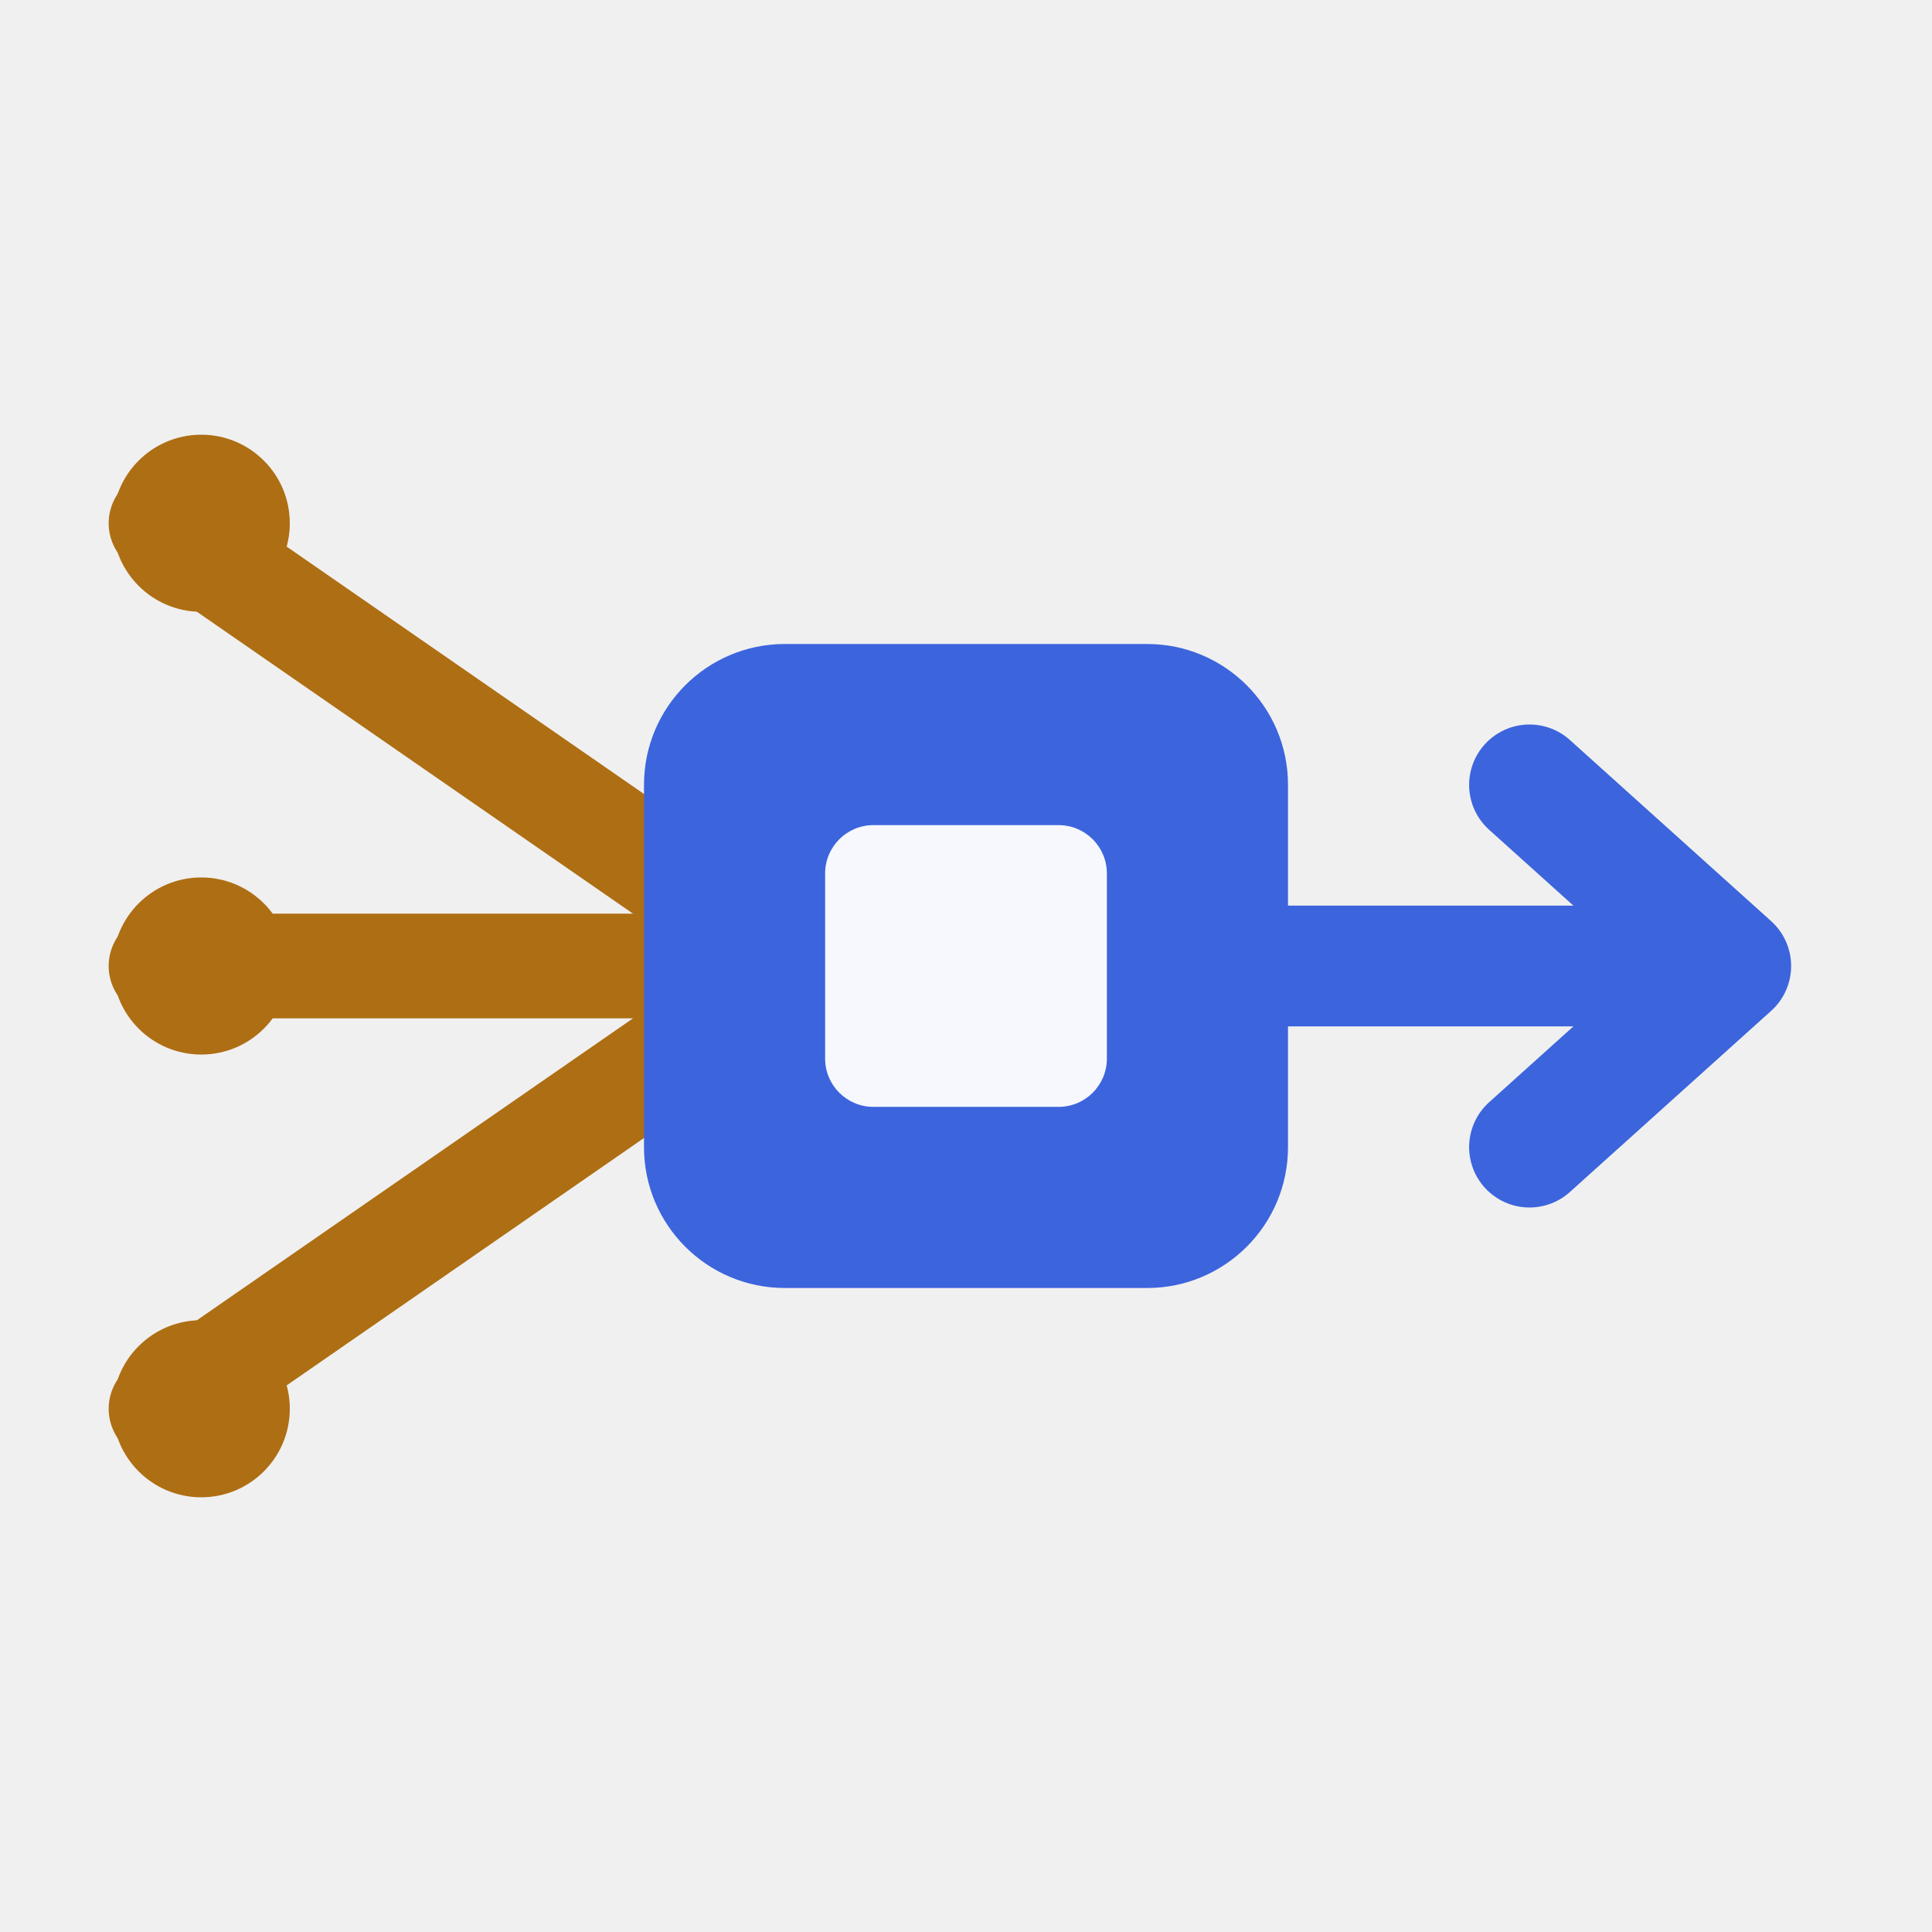
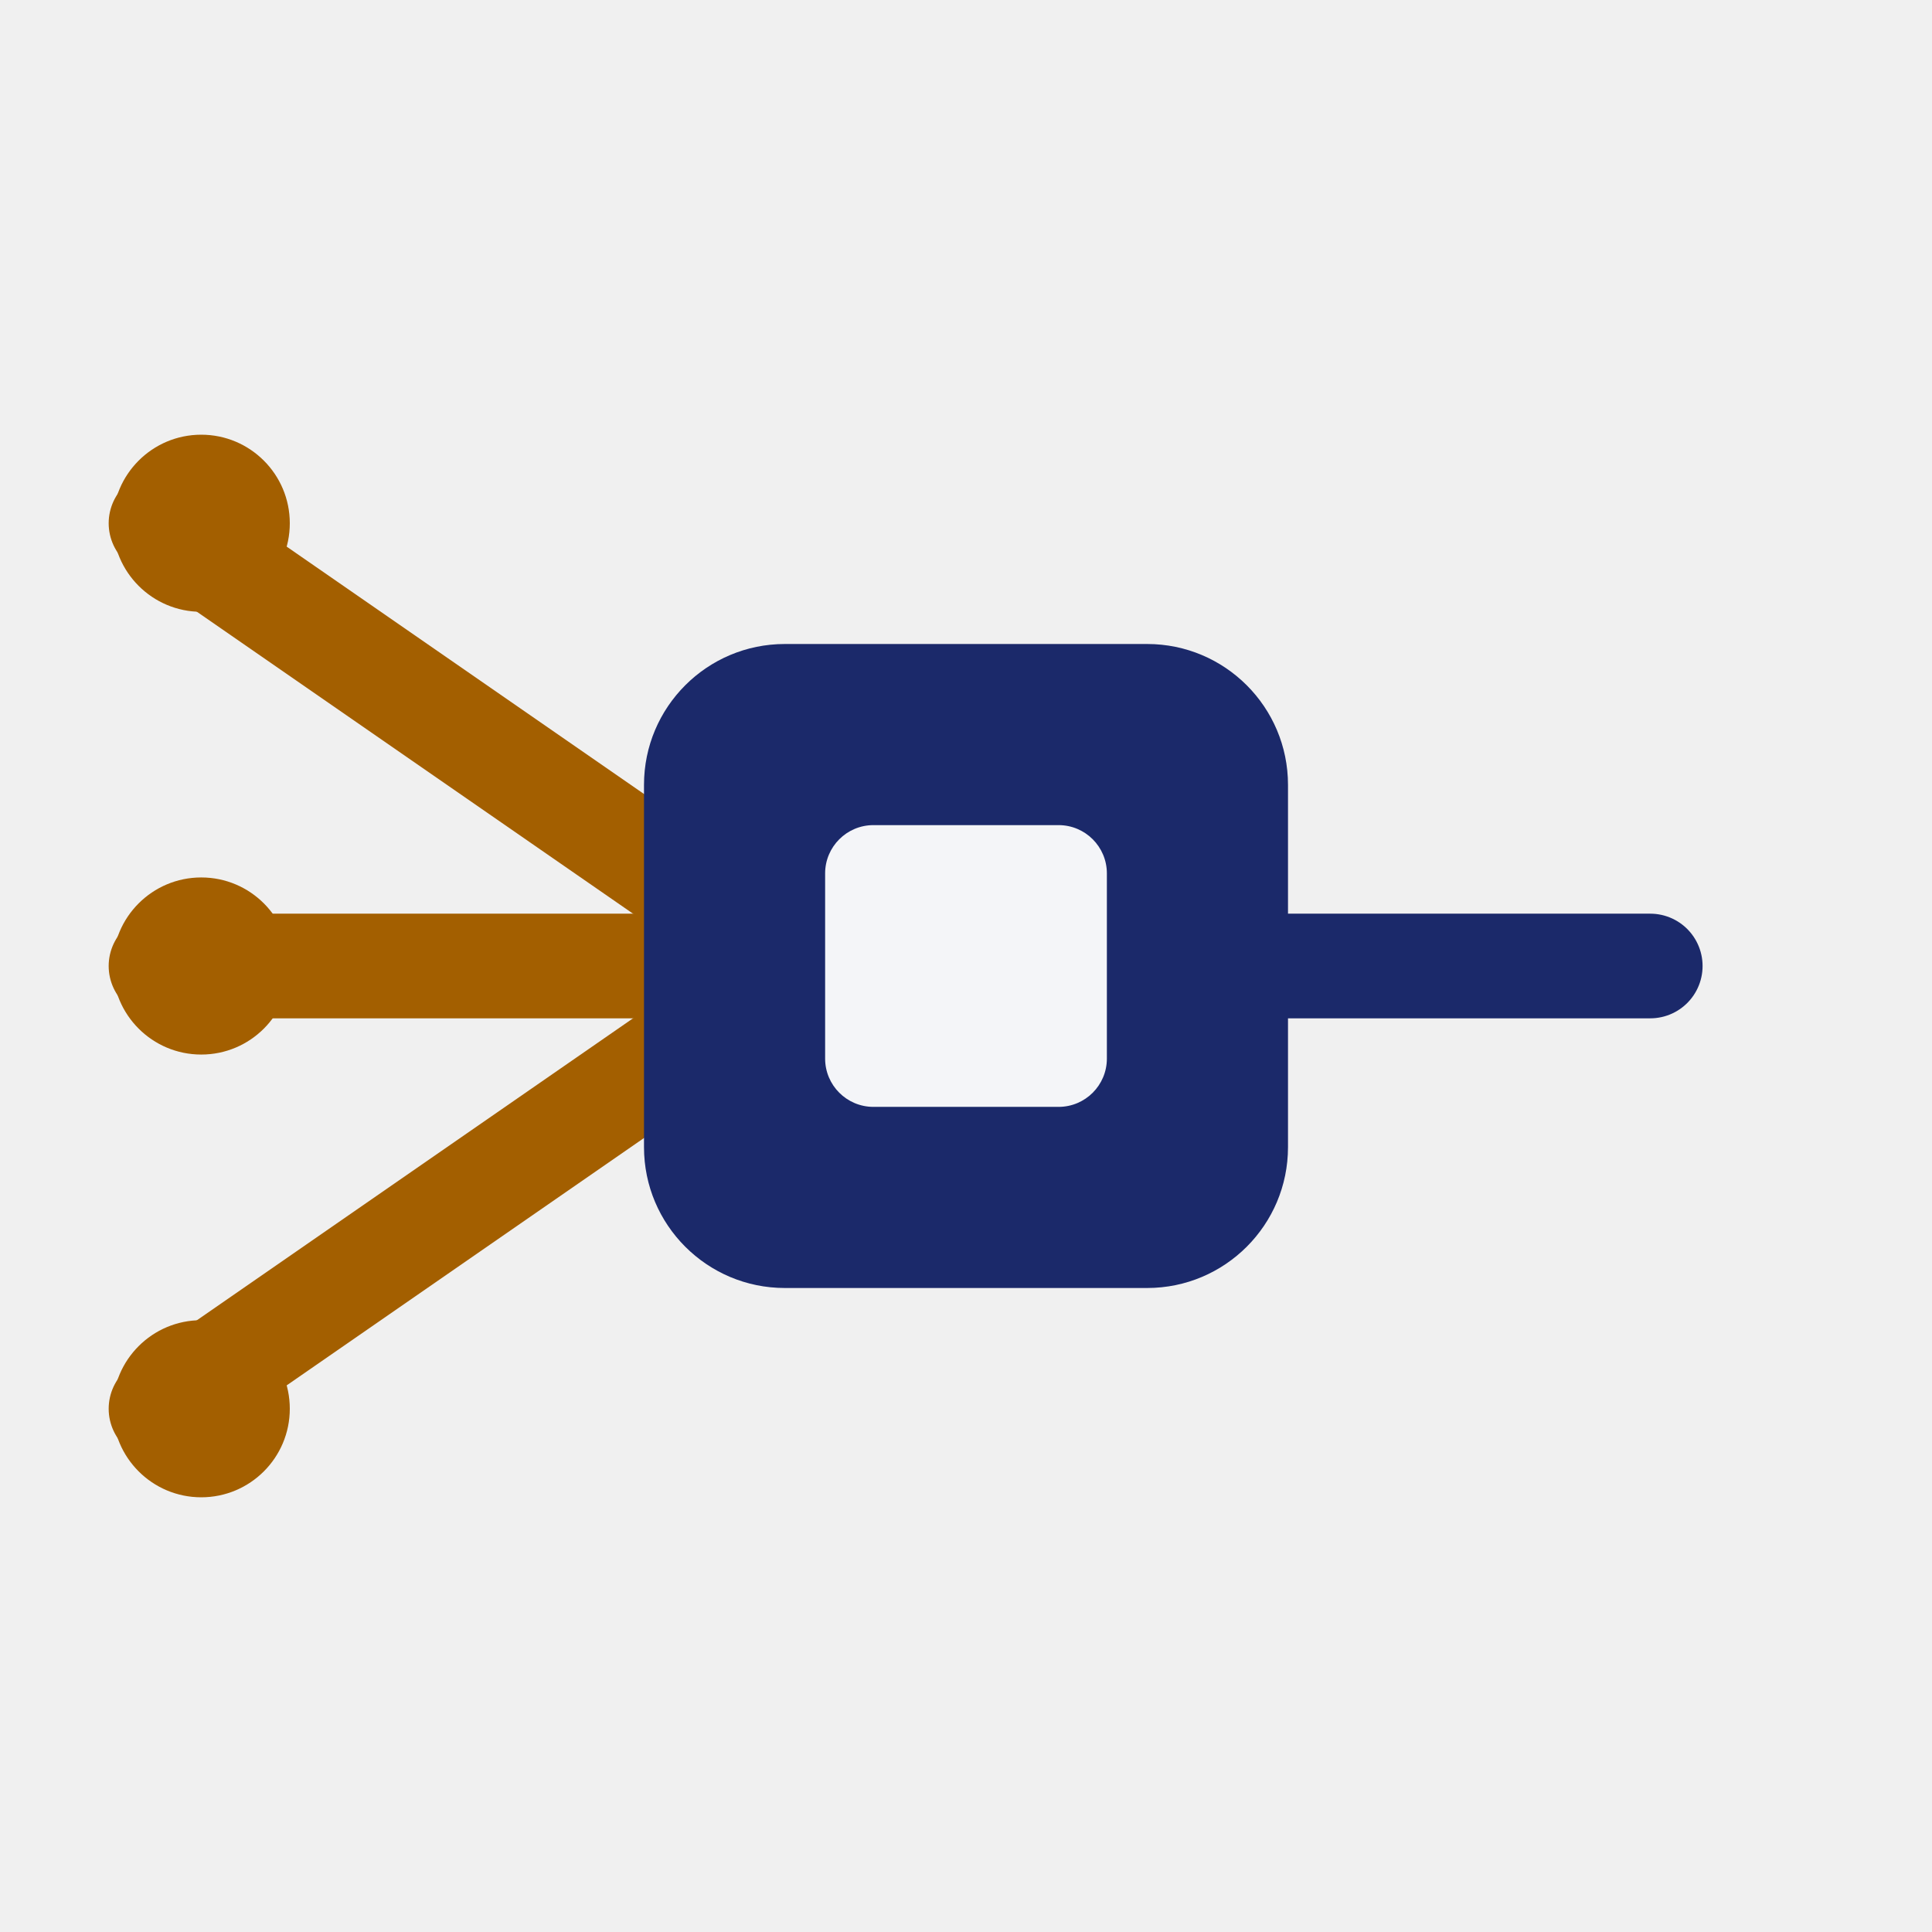
- <svg xmlns="http://www.w3.org/2000/svg" viewBox="0 0 48 48" fill="none" role="img" aria-label="AsheFlow mark">
-   <line x1="4" y1="13" x2="17" y2="22" stroke="hsl(35 80% 38%)" stroke-width="2.6" stroke-linecap="round" />
-   <line x1="4" y1="24" x2="17" y2="24" stroke="hsl(35 80% 38%)" stroke-width="2.6" stroke-linecap="round" />
-   <line x1="4" y1="35" x2="17" y2="26" stroke="hsl(35 80% 38%)" stroke-width="2.6" stroke-linecap="round" />
-   <circle cx="5" cy="13" r="2.2" fill="hsl(35 80% 38%)" />
-   <circle cx="5" cy="24" r="2.2" fill="hsl(35 80% 38%)" />
-   <circle cx="5" cy="35" r="2.2" fill="hsl(35 80% 38%)" />
-   <rect x="16" y="16" width="16" height="16" rx="3.5" fill="hsl(225 70% 55%)" />
+ <svg xmlns="http://www.w3.org/2000/svg" viewBox="0 0 48 48" fill="none" role="img" aria-label="AsheFlow">
+   <line x1="4" y1="13" x2="17" y2="22" stroke="hsl(35 100% 32%)" stroke-width="2.6" stroke-linecap="round" />
+   <line x1="4" y1="24" x2="17" y2="24" stroke="hsl(35 100% 32%)" stroke-width="2.6" stroke-linecap="round" />
+   <line x1="4" y1="35" x2="17" y2="26" stroke="hsl(35 100% 32%)" stroke-width="2.6" stroke-linecap="round" />
+   <circle cx="5" cy="13" r="2.2" fill="hsl(35 100% 32%)" />
+   <circle cx="5" cy="24" r="2.2" fill="hsl(35 100% 32%)" />
+   <circle cx="5" cy="35" r="2.2" fill="hsl(35 100% 32%)" />
+   <rect x="16" y="16" width="16" height="16" rx="3.5" fill="hsl(229 60% 26%)" />
  <rect x="20.5" y="20.5" width="7" height="7" rx="1.2" fill="white" opacity="0.95" />
-   <line x1="32" y1="24" x2="41" y2="24" stroke="hsl(225 70% 55%)" stroke-width="3" stroke-linecap="round" />
-   <polyline points="38 19.5 43 24 38 28.5" stroke="hsl(225 70% 55%)" stroke-width="3" stroke-linecap="round" stroke-linejoin="round" fill="none" />
+   <line x1="32" y1="24" x2="41" y2="24" stroke="hsl(229 60% 26%)" stroke-width="2.6" stroke-linecap="round" />
</svg>
